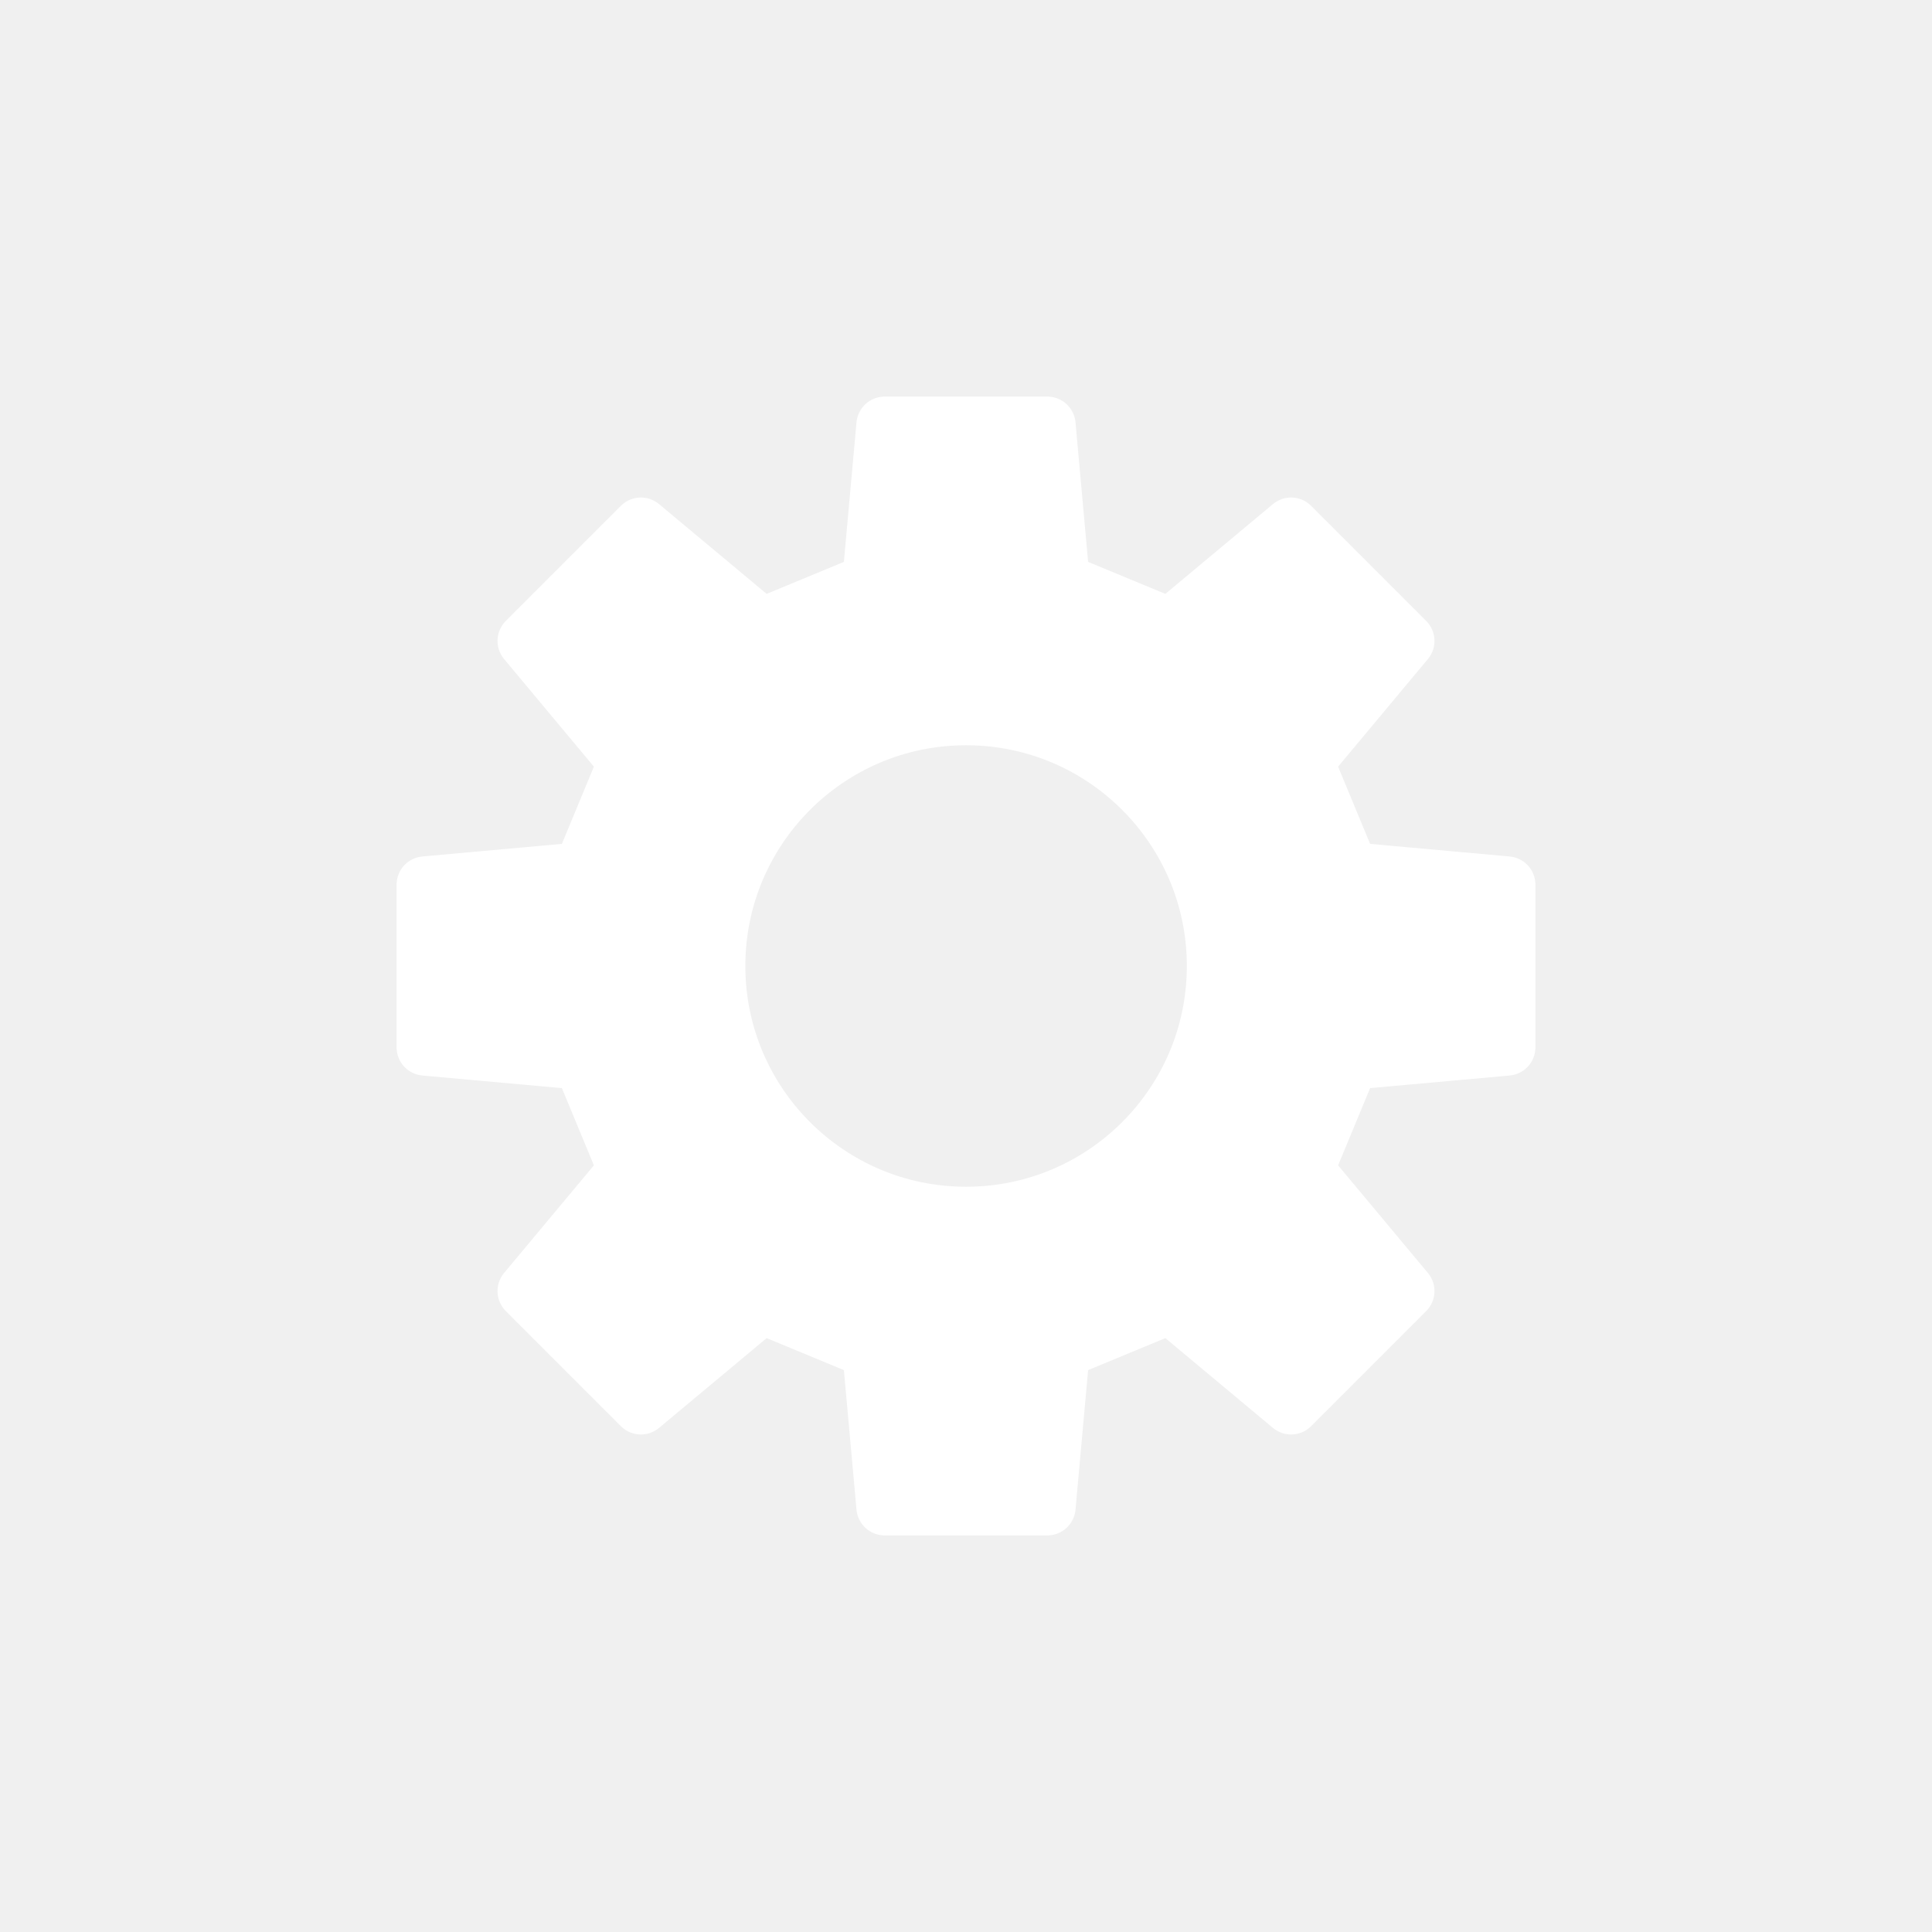
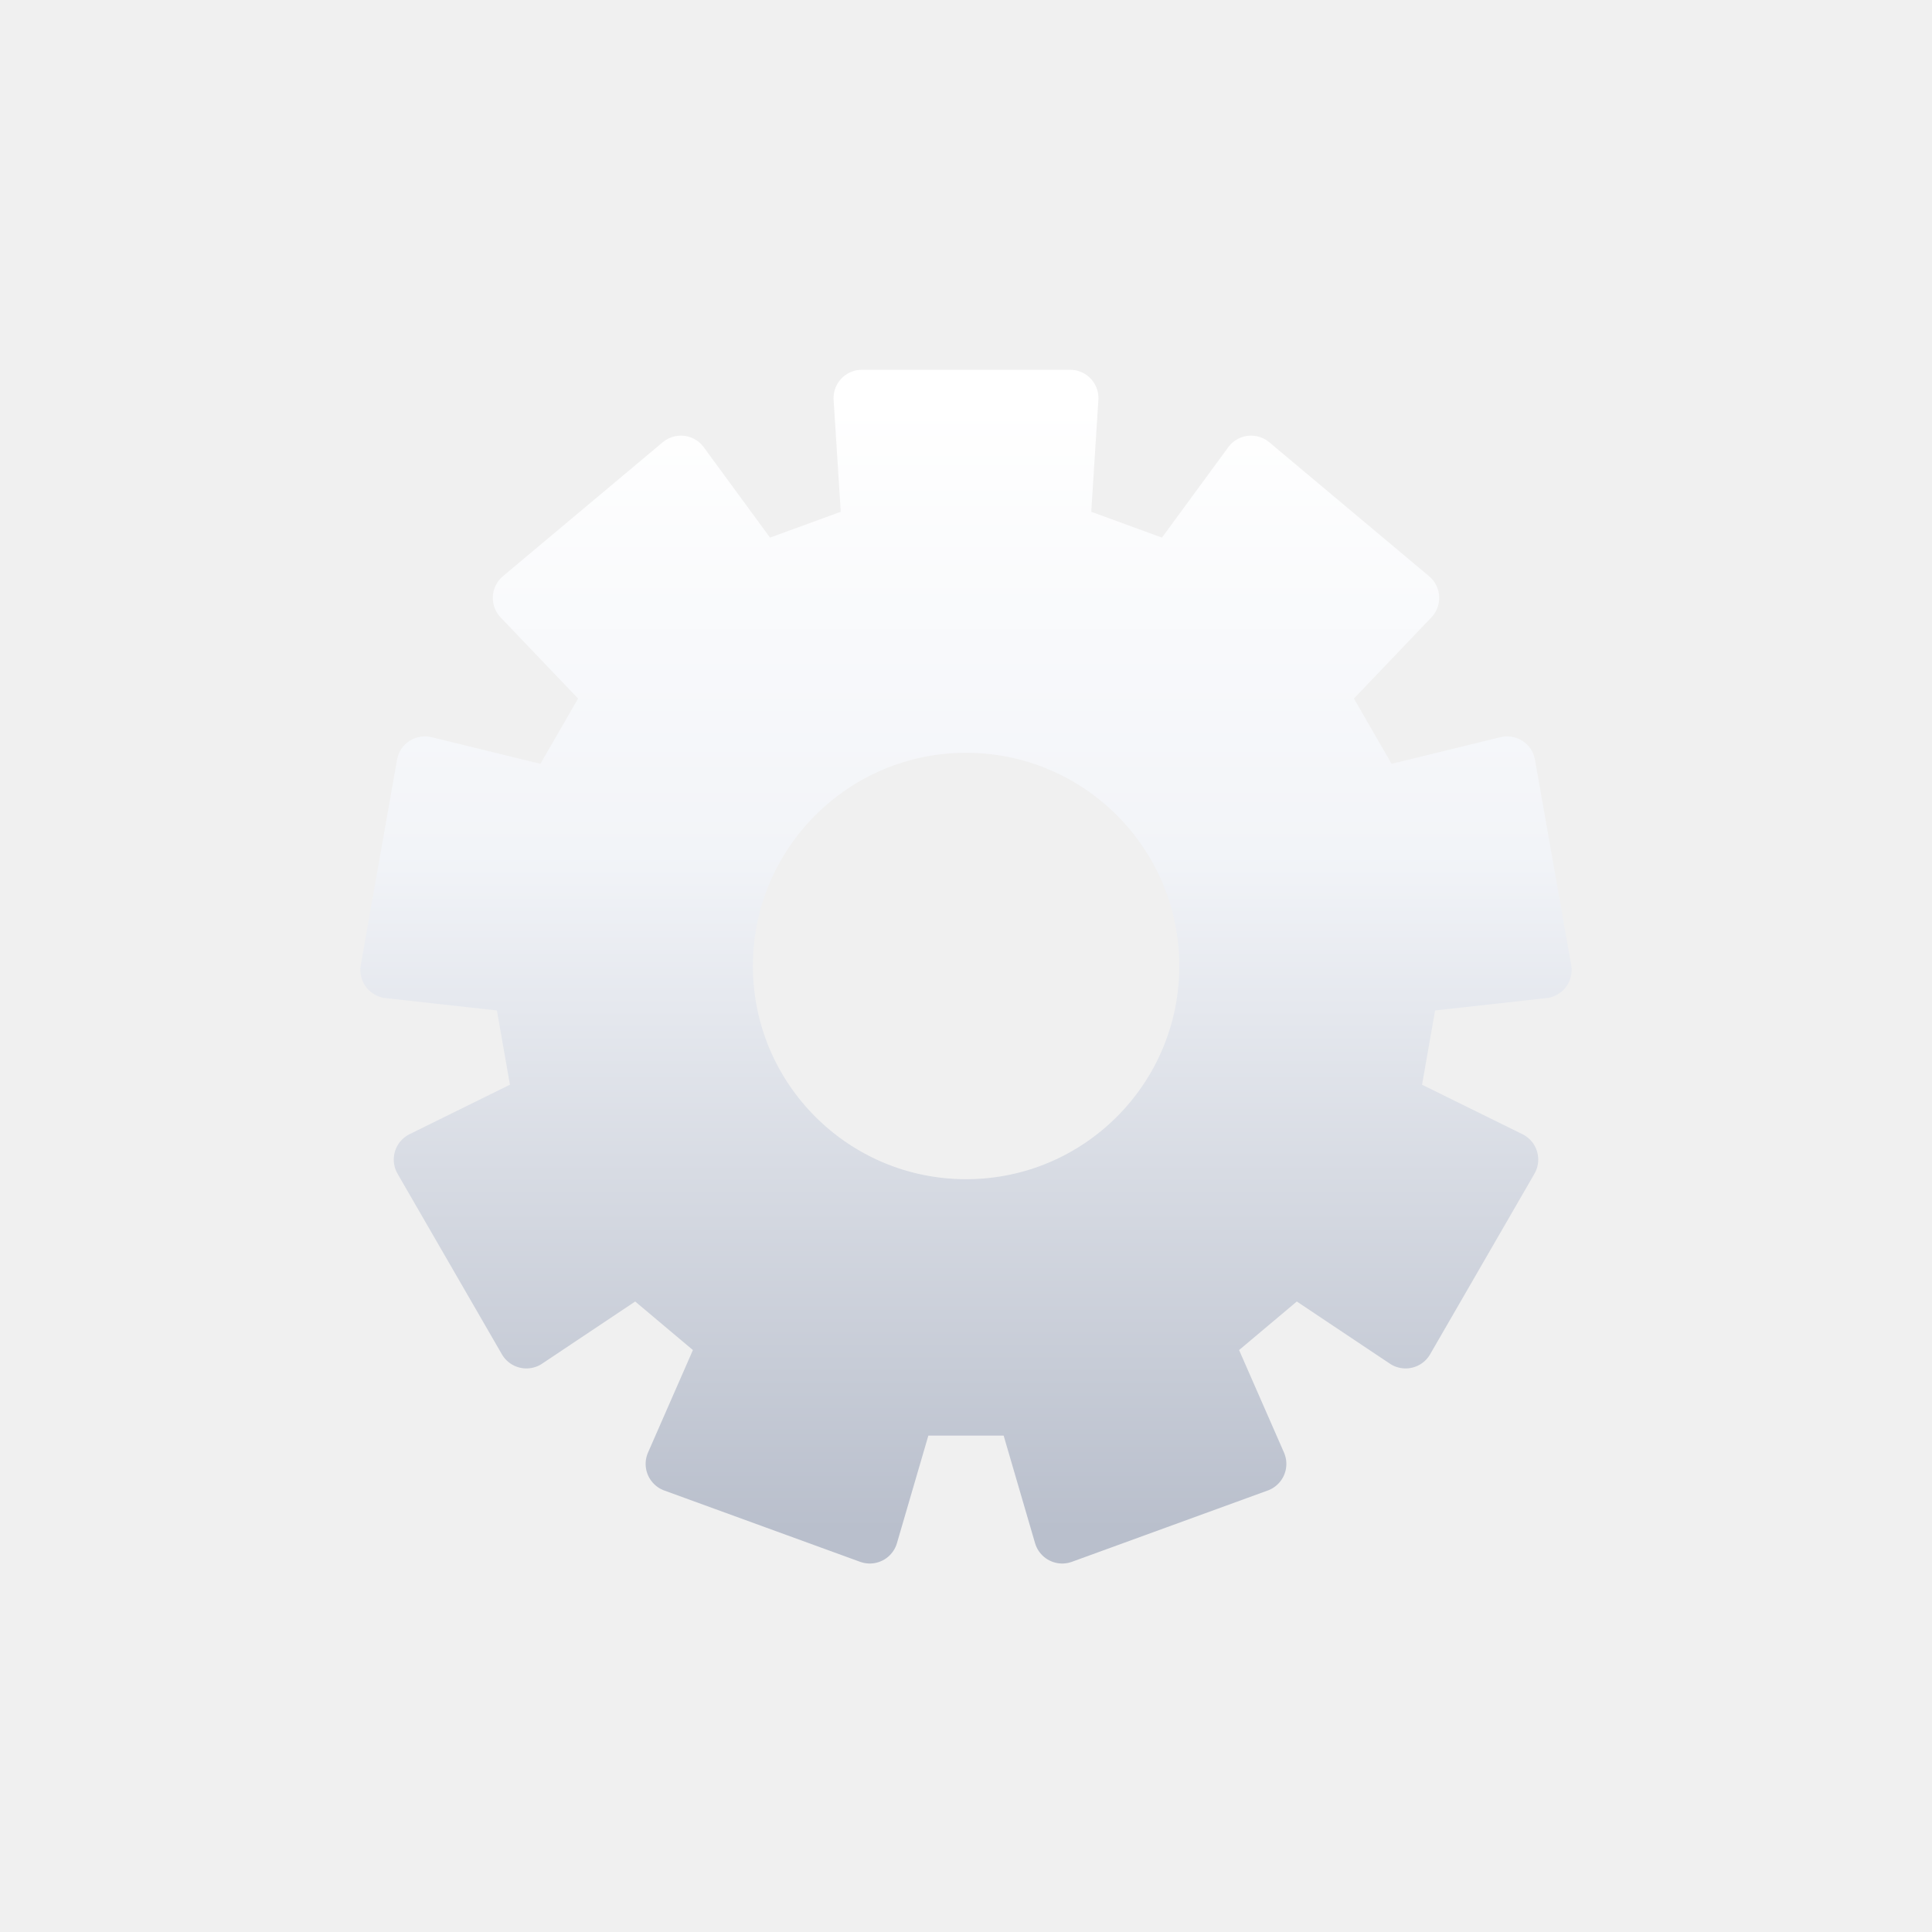
<svg xmlns="http://www.w3.org/2000/svg" width="1024" height="1024" viewBox="0 0 1024 1024">
-   <g fill="#FFFFFF">
-     <path fill-rule="evenodd" stroke="#FFFFFF" stroke-width="30" stroke-linejoin="round" d="M715.8 461.4 L798.8 468.9 L798.8 555.1 L715.8 562.6 L691.9 620.3 L745.3 684.3 L684.3 745.3 L620.3 691.9 L562.6 715.8 L555.1 798.8 L468.9 798.8 L461.4 715.8 L403.7 691.9 L339.7 745.3 L278.7 684.3 L332.1 620.3 L308.2 562.6 L225.2 555.1 L225.2 468.9 L308.2 461.4 L332.1 403.7 L278.7 339.7 L339.7 278.7 L403.7 332.1 L461.4 308.2 L468.9 225.2 L555.1 225.2 L562.6 308.2 L620.3 332.1 L684.3 278.7 L745.3 339.7 L691.9 403.7Z M512 380 a132 132 0 1 0 0.1 0Z" />
-   </g>
+   <defs>
+     <linearGradient id="g" x1="0" y1="0" x2="0" y2="1">
+       <stop offset="0" stop-color="#FFFFFF" />
+       <stop offset="0.4" stop-color="#F2F4F8" />
+       <stop offset="1" stop-color="#B9BFCC" />
+     </linearGradient>
+   </defs>
+   <path d="M461.3 281.5 L456.8 211.0 L567.2 211.0 L562.7 281.5 L621.3 302.9 L663.1 245.9 L747.8 316.9 L699.0 368.0 L730.2 422.1 L798.8 405.3 L818.0 514.1 L747.8 521.9 L737.0 583.4 L800.3 614.6 L745.0 710.3 L686.3 671.1 L638.5 711.3 L666.8 775.9 L563.0 813.7 L543.2 745.9 L480.8 745.9 L461.0 813.7 L357.2 775.9 L385.5 711.3 L337.7 671.1 L279.0 710.3 L223.7 614.6 L287.0 583.4 L276.2 521.9 L206.0 514.1 L225.2 405.3 L293.8 422.1 L325.0 368.0 L276.2 316.9 L360.9 245.9 L402.7 302.9Z M512 384 A128 128 0 1 0 512.1 384Z" fill="url(#g)" fill-rule="evenodd" stroke="url(#g)" stroke-width="30" stroke-linejoin="round" />
</svg>
